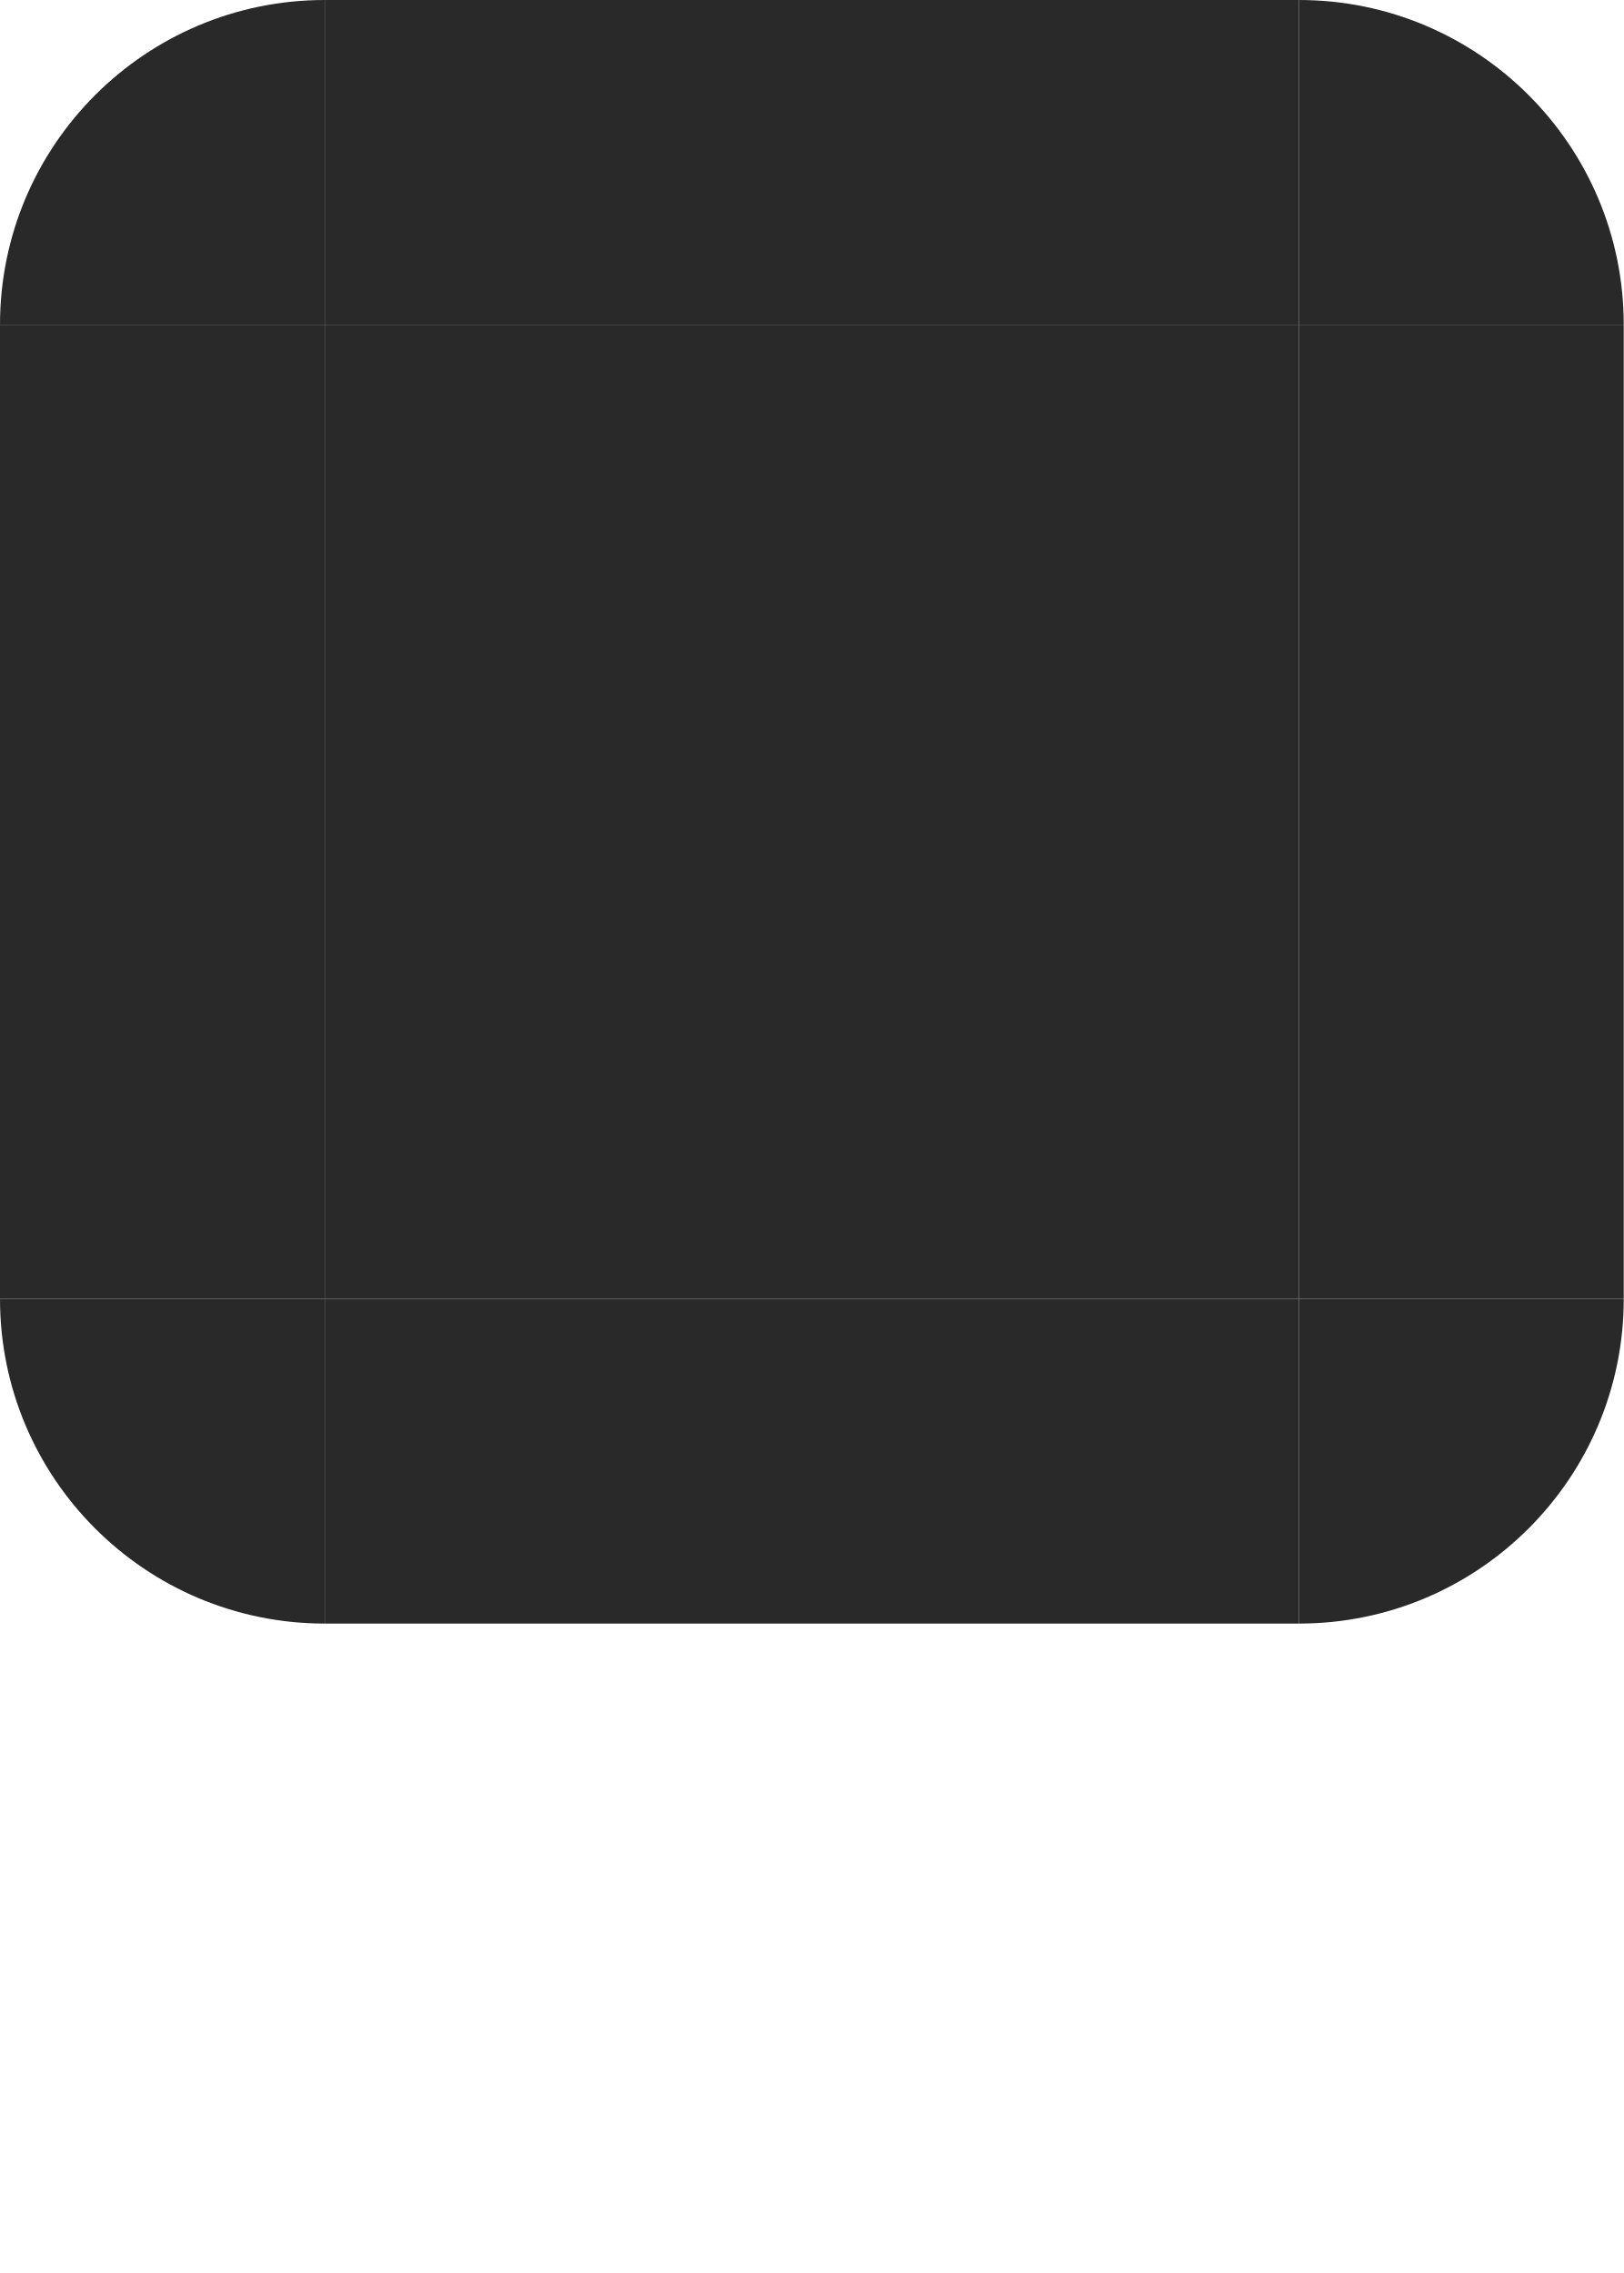
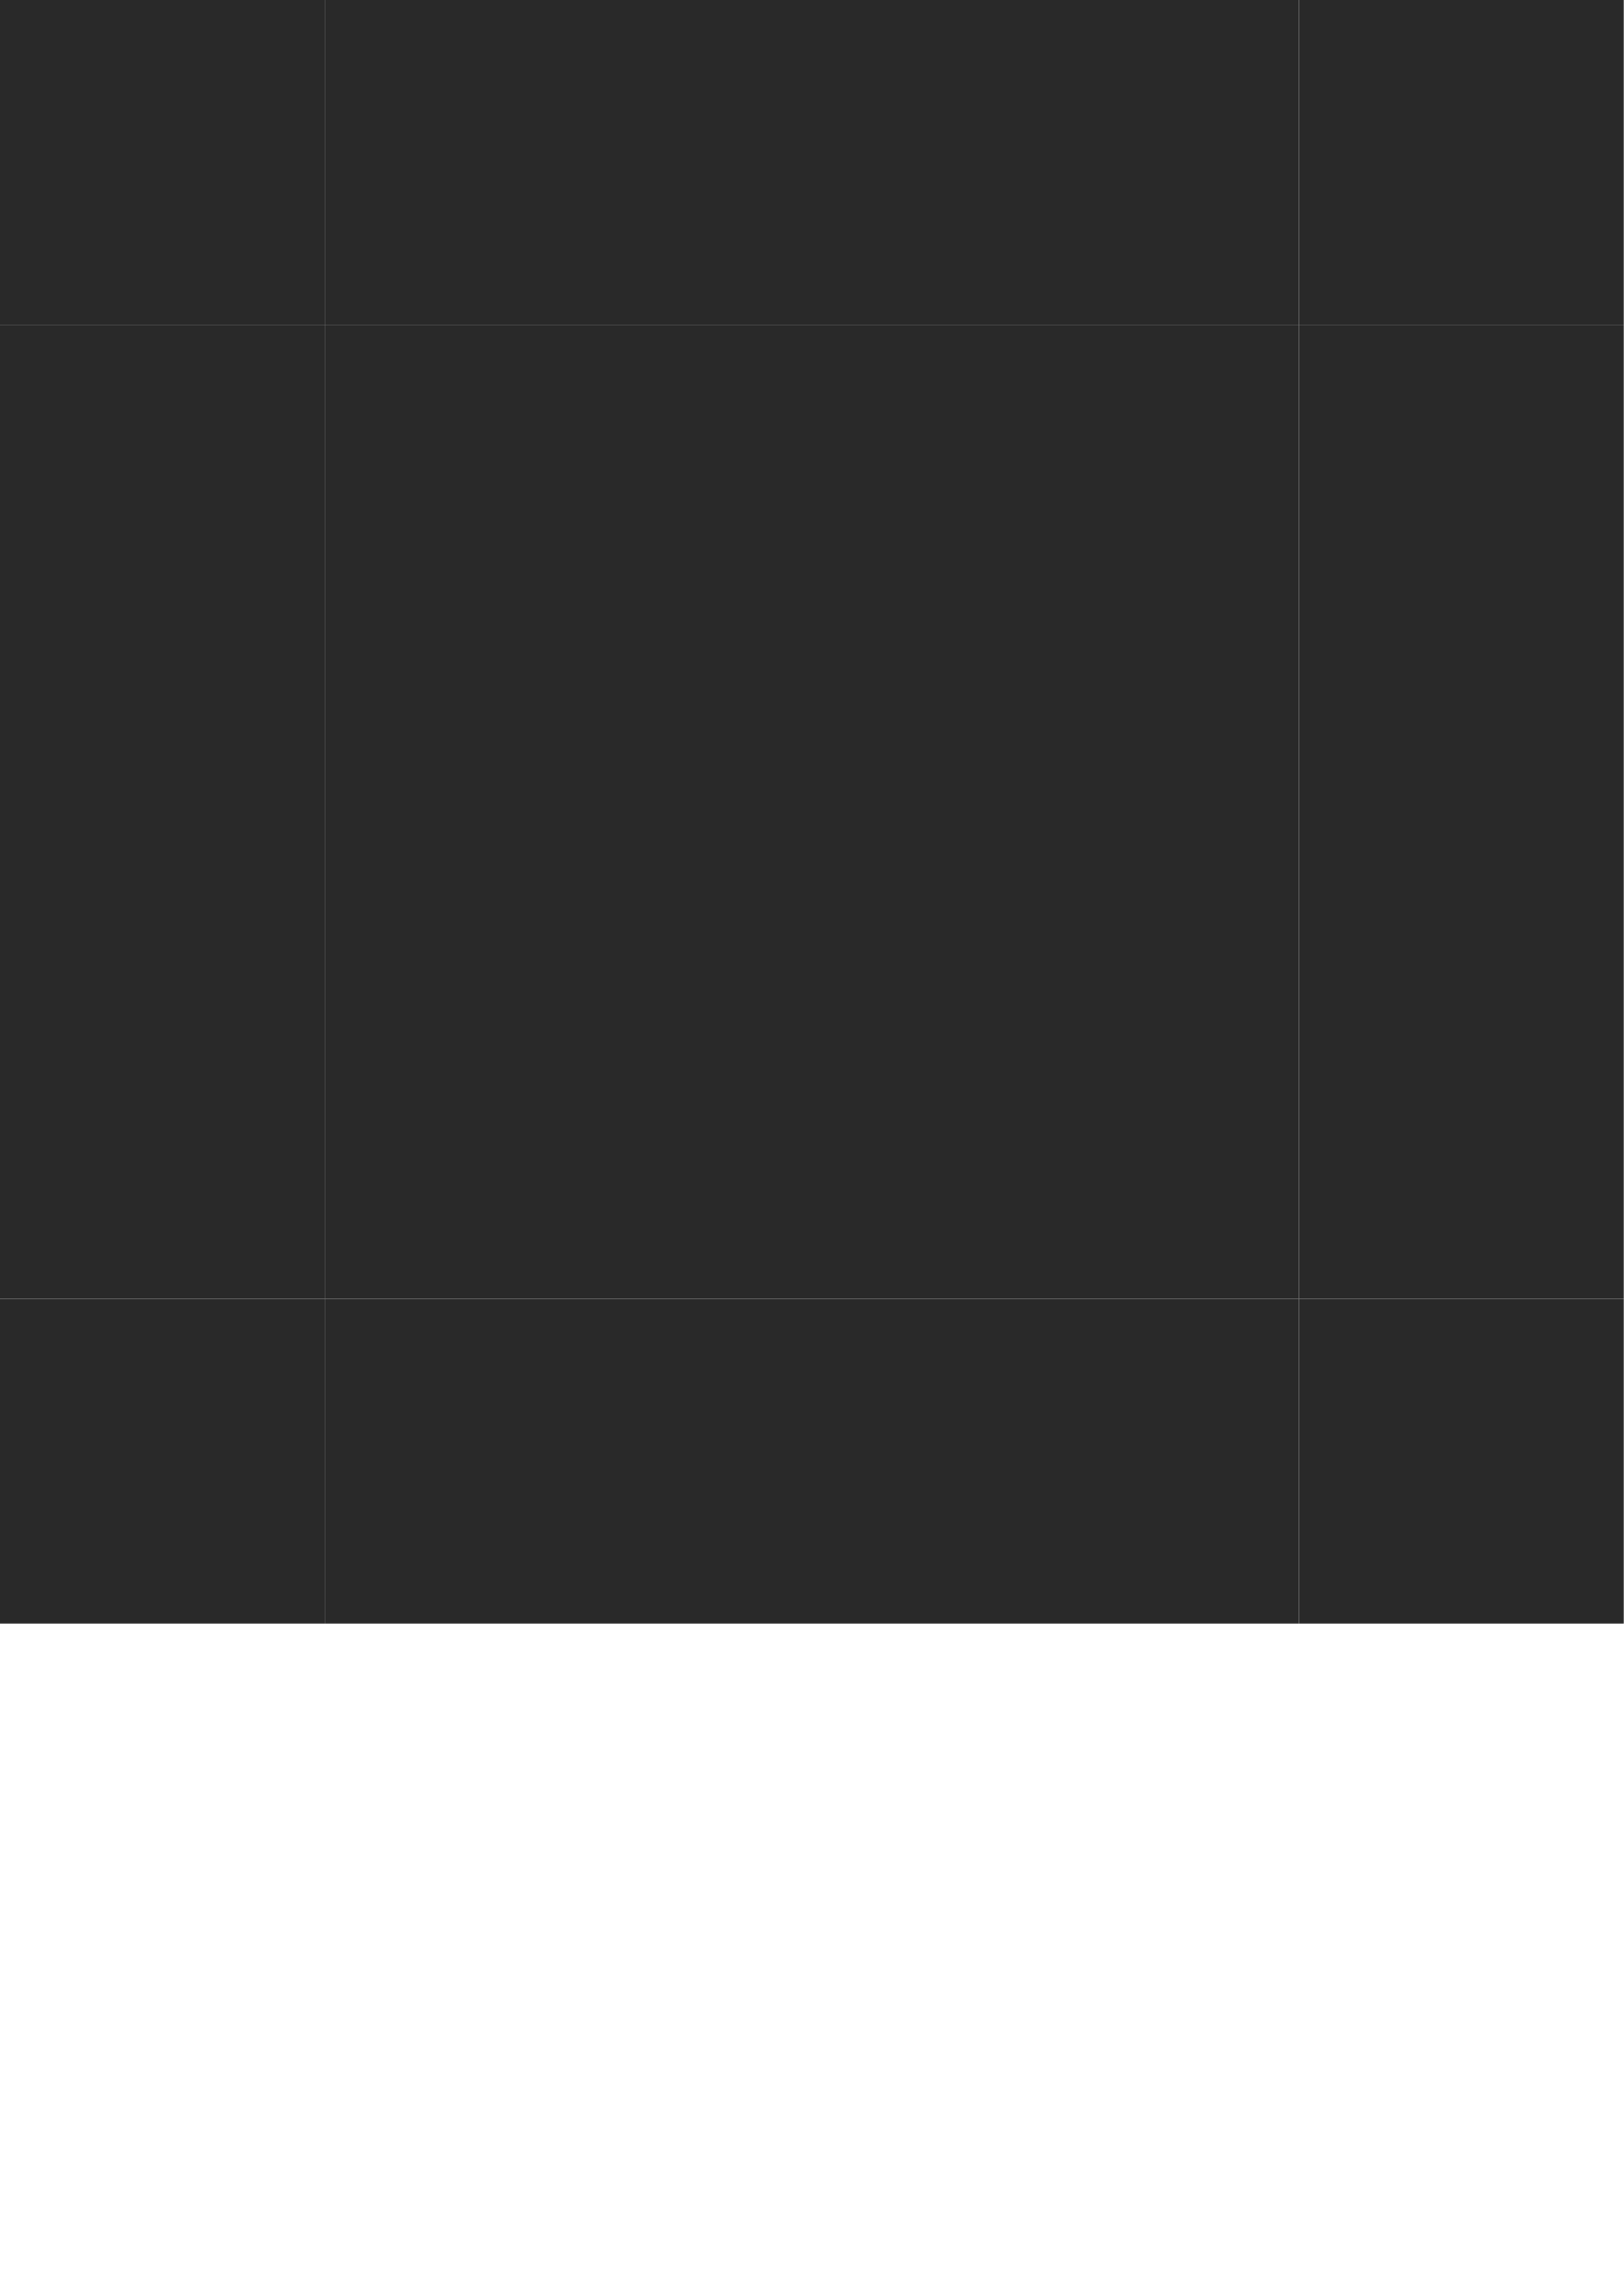
<svg xmlns="http://www.w3.org/2000/svg" width="40" height="56">
  <defs>
    <style type="text/css" id="current-color-scheme">
.ColorScheme-Background { color:#292929; }
</style>
  </defs>
  <g id="topleft">
-     <path d="M0,8 C0,3.582 3.582,0 8,0 L8,8 Z" class="ColorScheme-Background" style="fill:currentColor" />
+     <path d="M0,8 L0,0 L8,0 L8,8 Z" class="ColorScheme-Background" style="fill:currentColor" />
  </g>
  <g id="topright">
-     <path d="M32,0 C36.418,0 40,3.582 40,8 L32,8 Z" class="ColorScheme-Background" style="fill:currentColor" />
+     <path d="M32,0 L40,0 L40,8 L32,8 Z" class="ColorScheme-Background" style="fill:currentColor" />
  </g>
  <g id="bottomleft">
-     <path d="M0,32 L8,32 L8,40 C3.582,40 0,36.418 0,32 Z" class="ColorScheme-Background" style="fill:currentColor" />
+     <path d="M0,32 L8,32 L8,40 L0,40 Z" class="ColorScheme-Background" style="fill:currentColor" />
  </g>
  <g id="bottomright">
-     <path d="M32,32 L40,32 C40,36.418 36.418,40 32,40 Z" class="ColorScheme-Background" style="fill:currentColor" />
+     <path d="M32,32 L40,32 L40,40 L32,40 Z" class="ColorScheme-Background" style="fill:currentColor" />
  </g>
  <rect id="top" x="8" y="0" width="24" height="8" class="ColorScheme-Background" style="fill:currentColor" />
  <rect id="bottom" x="8" y="32" width="24" height="8" class="ColorScheme-Background" style="fill:currentColor" />
  <rect id="left" x="0" y="8" width="8" height="24" class="ColorScheme-Background" style="fill:currentColor" />
  <rect id="right" x="32" y="8" width="8" height="24" class="ColorScheme-Background" style="fill:currentColor" />
  <rect id="center" x="8" y="8" width="24" height="24" class="ColorScheme-Background" style="fill:currentColor" />
  <rect id="hint-top-margin" x="0" y="44" width="2" height="2" style="fill:none" />
  <rect id="hint-bottom-margin" x="10" y="44" width="2" height="2" style="fill:none" />
  <rect id="hint-left-margin" x="20" y="44" width="2" height="2" style="fill:none" />
  <rect id="hint-right-margin" x="30" y="44" width="2" height="2" style="fill:none" />
</svg>
